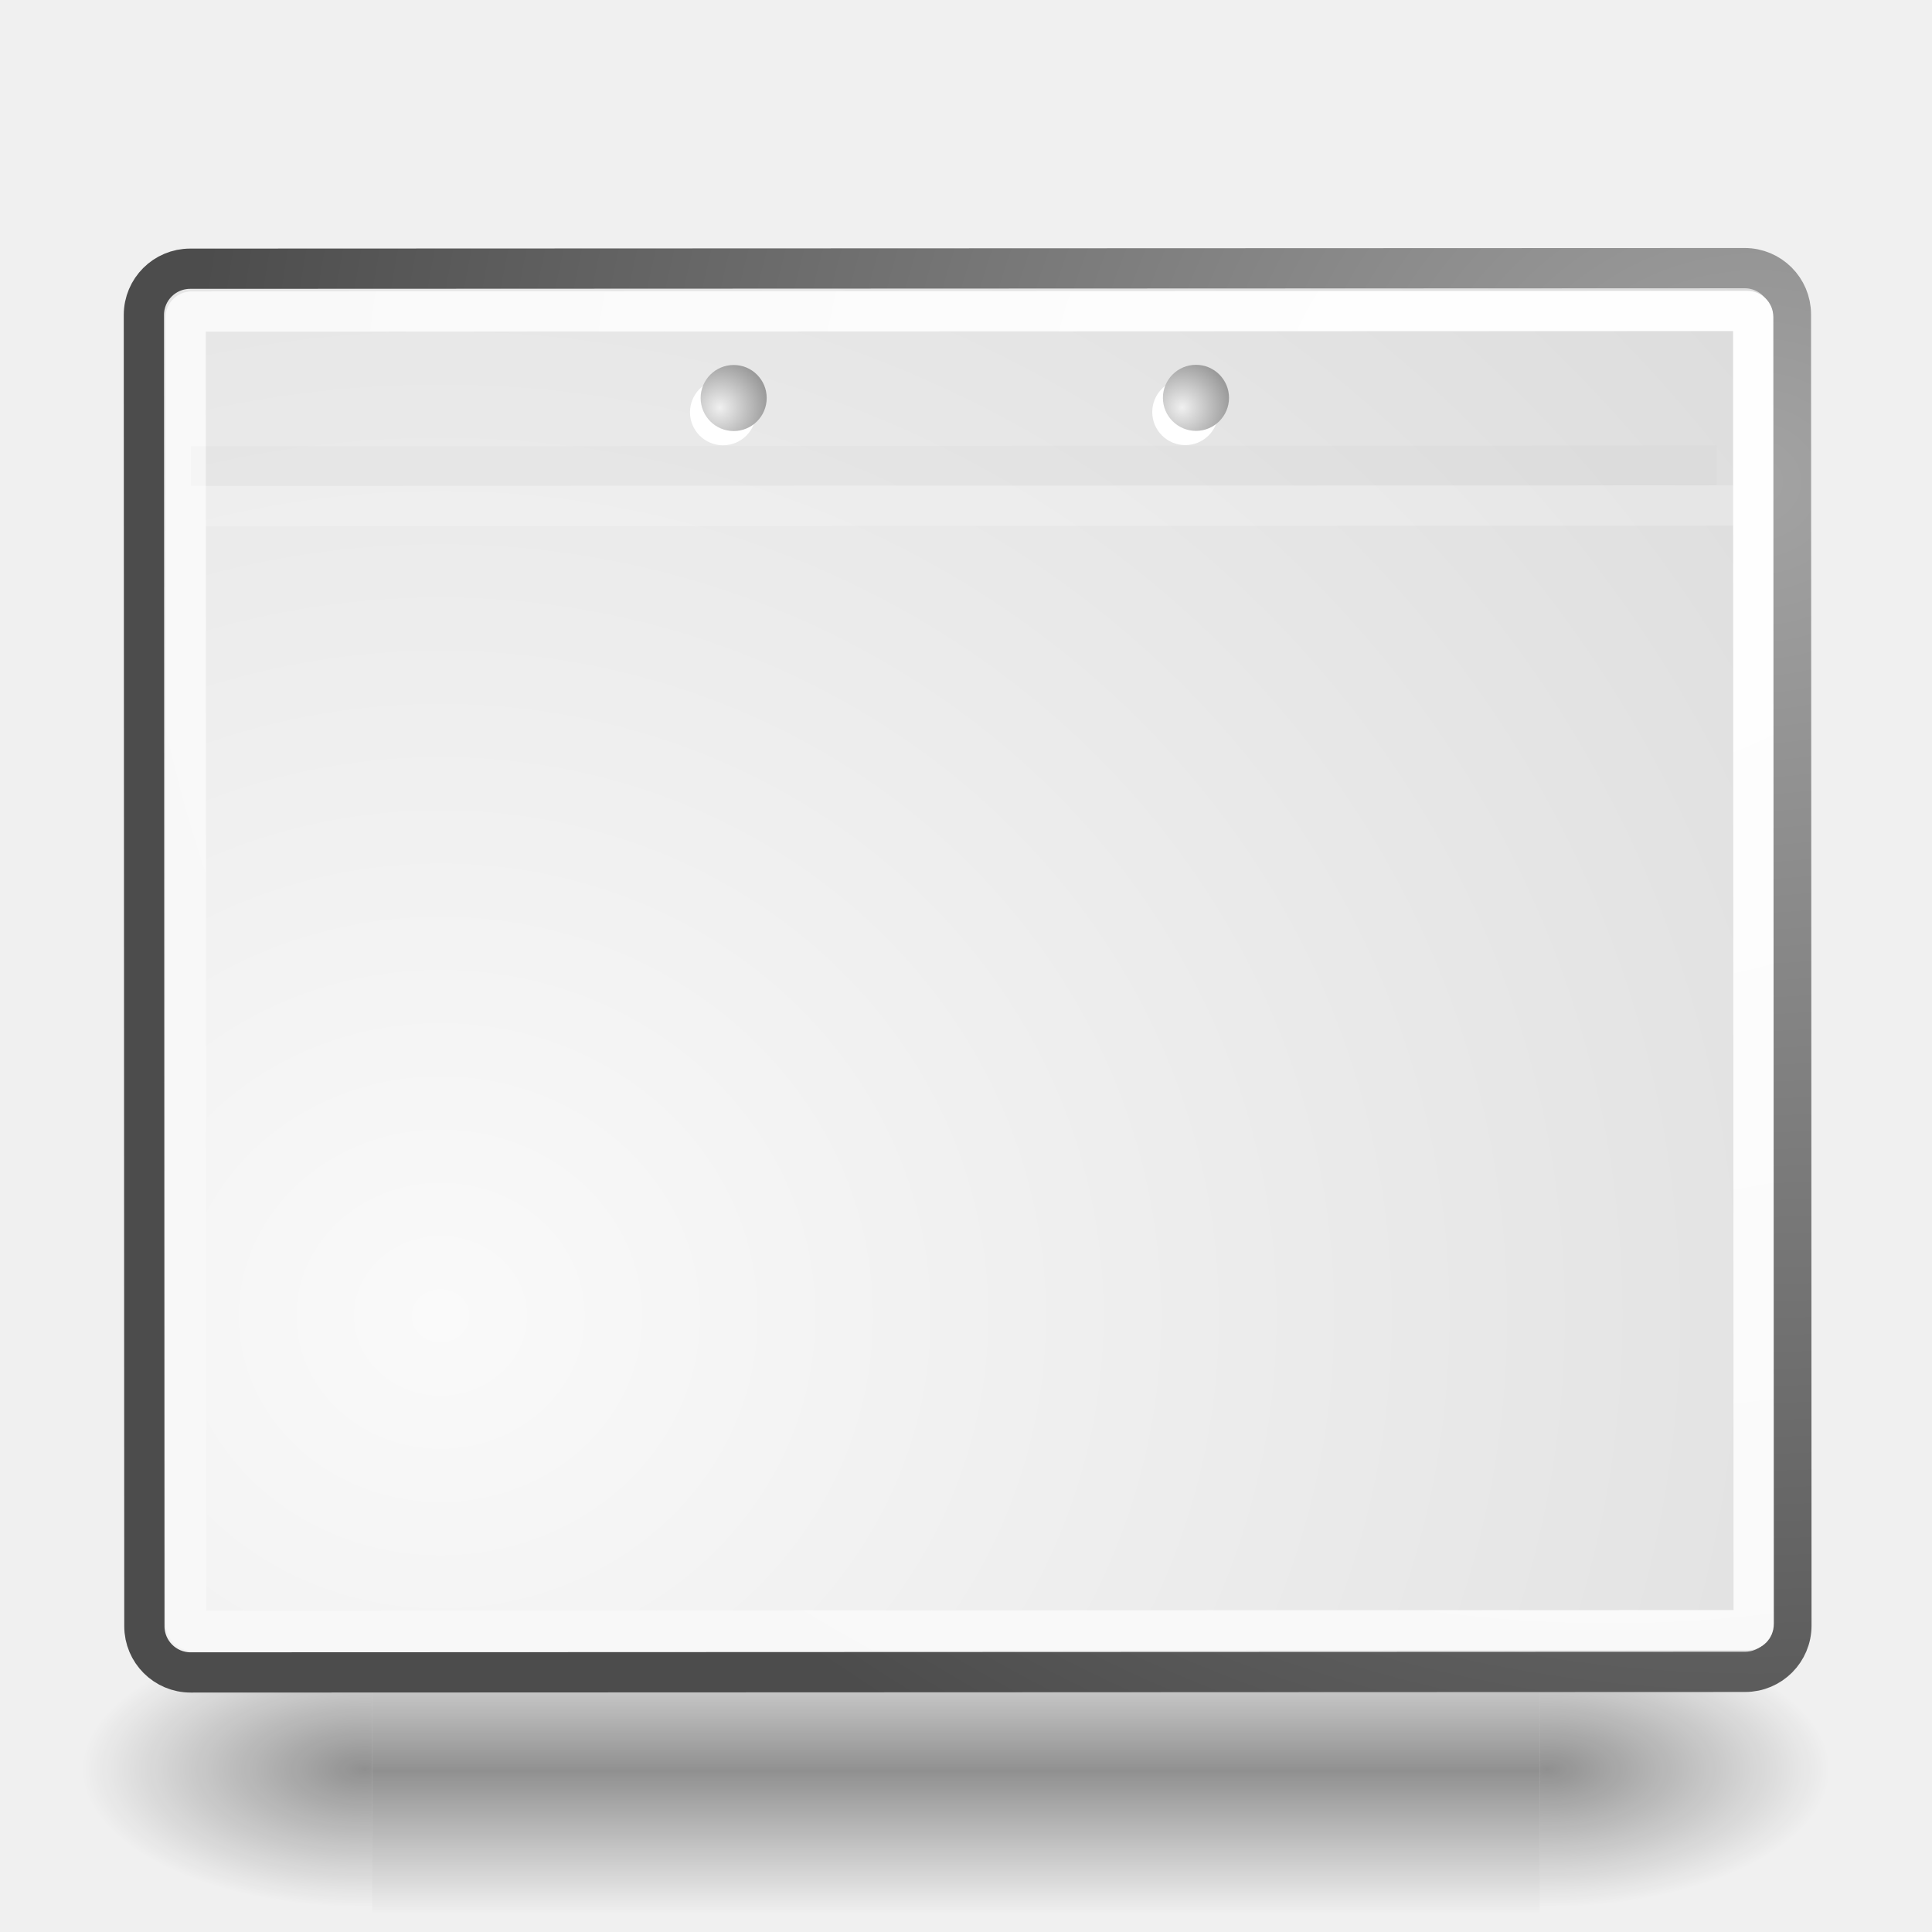
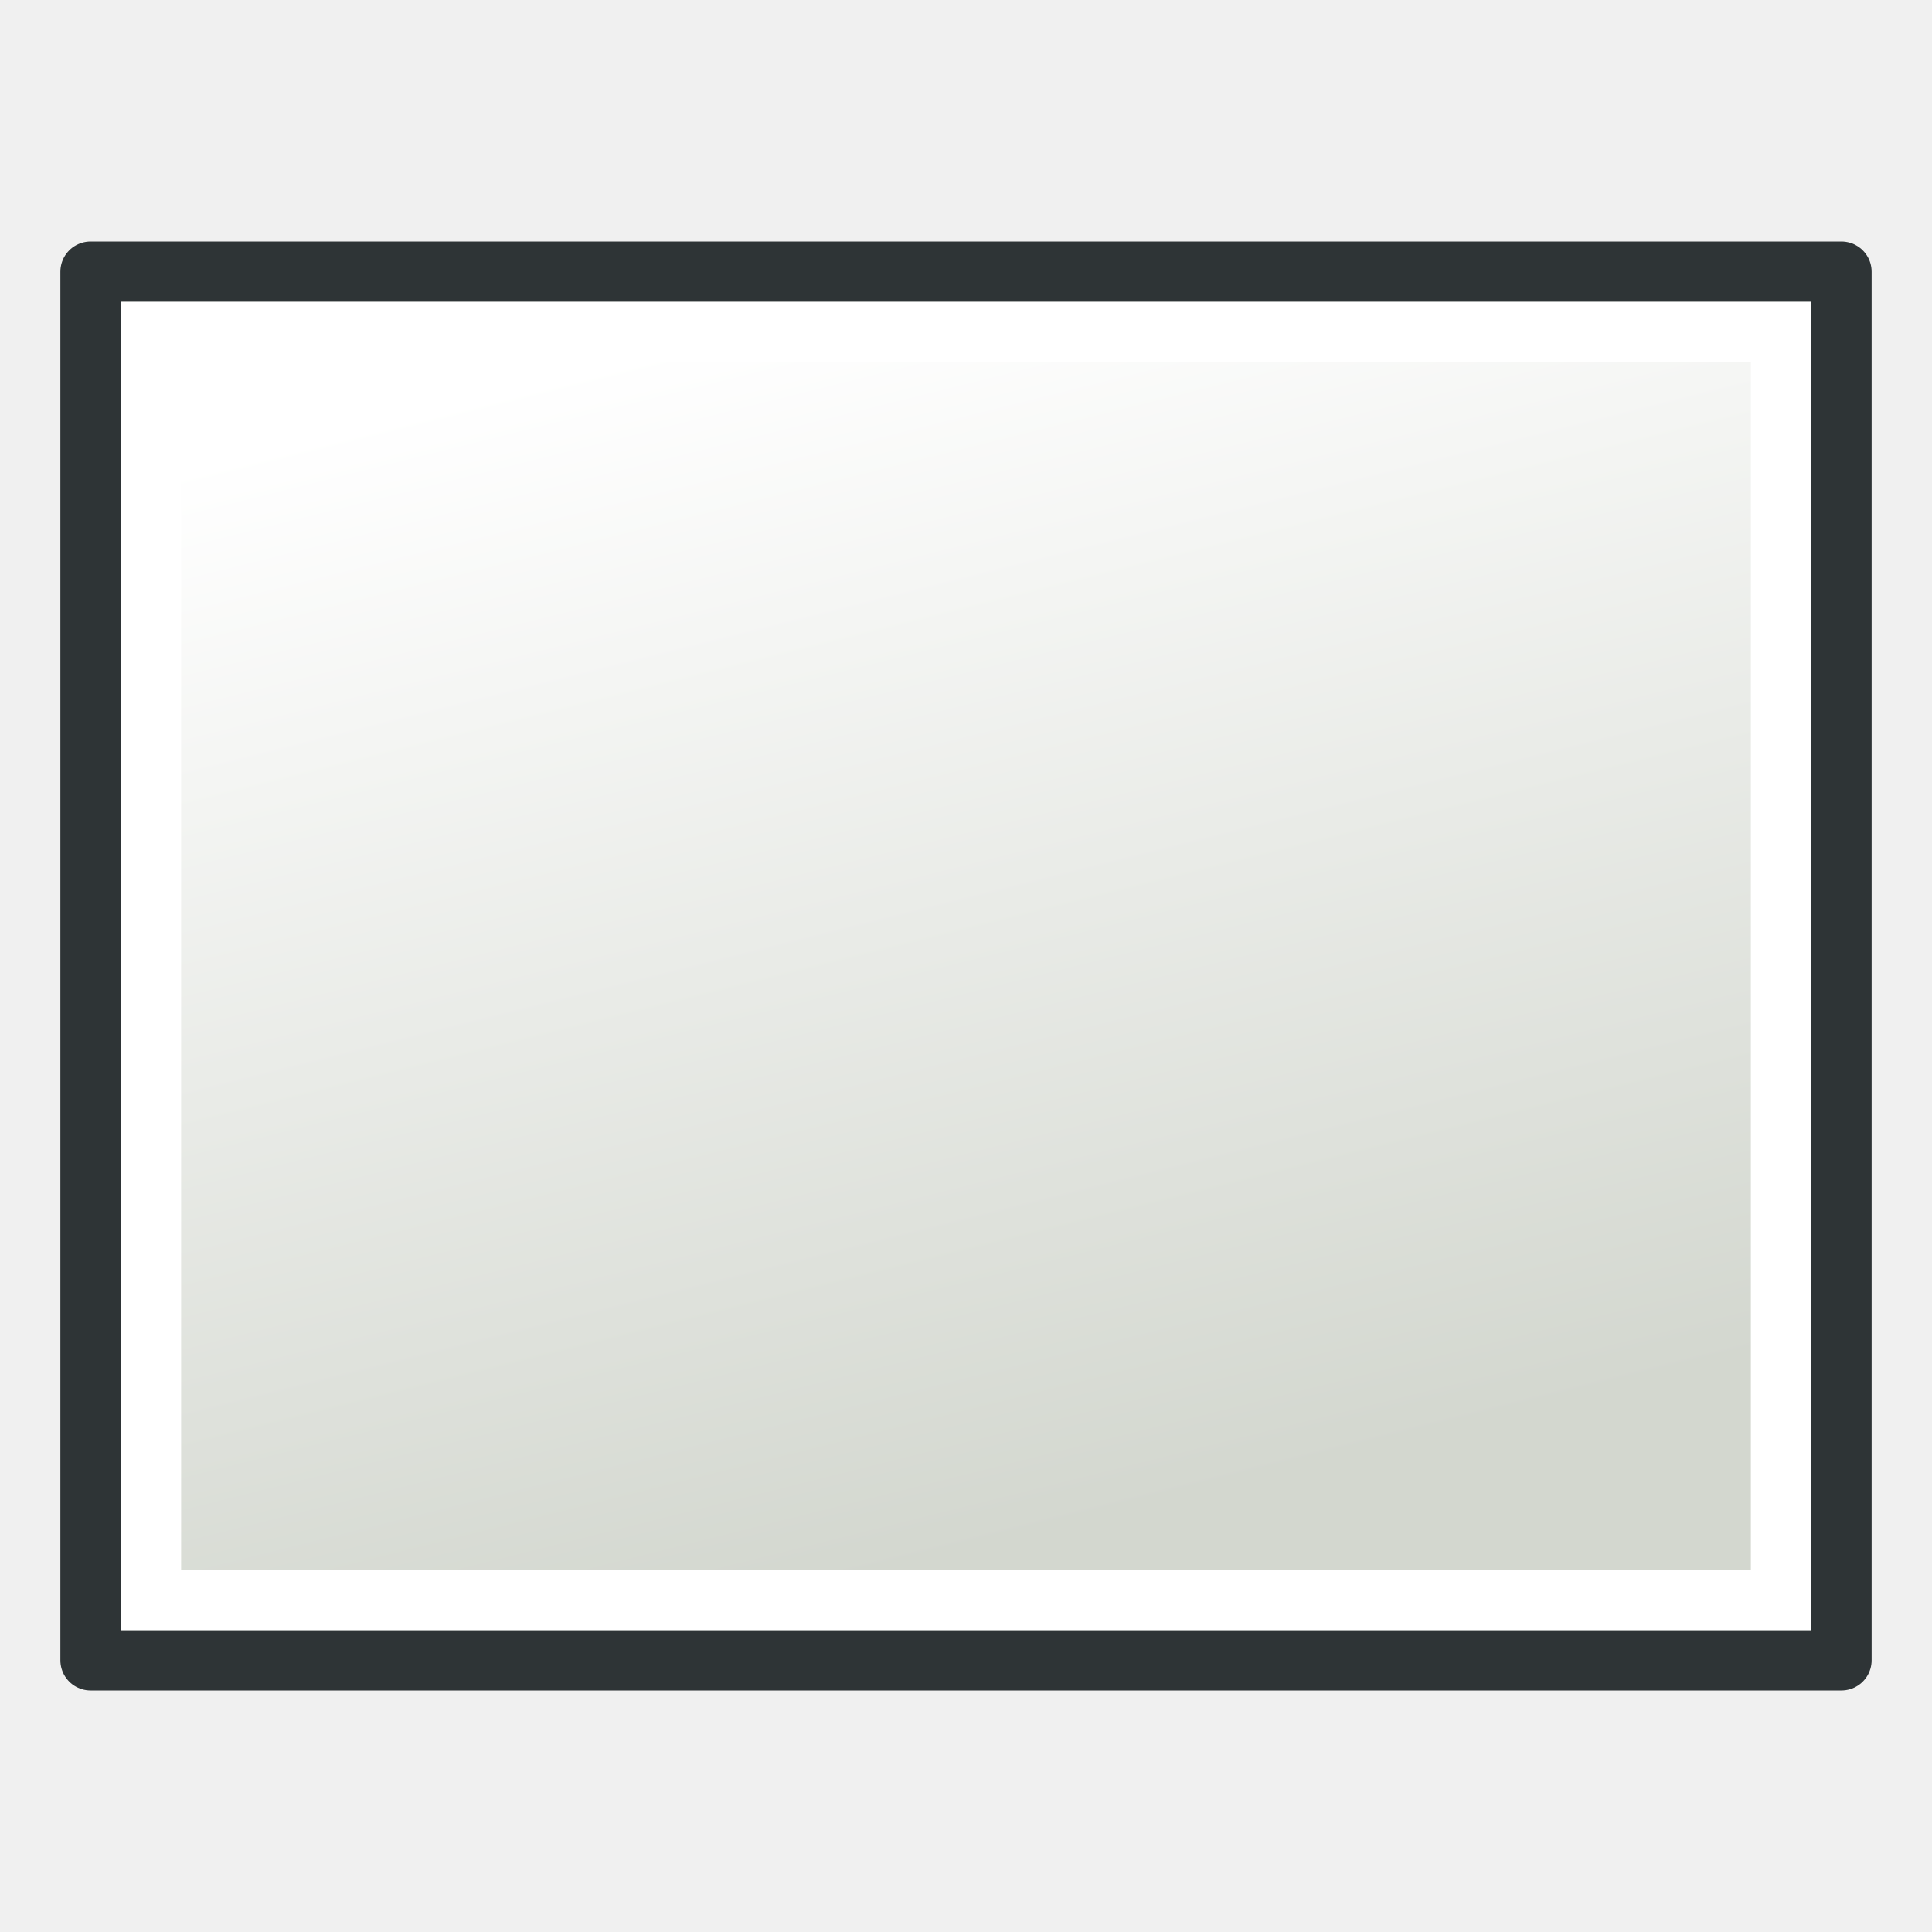
- <svg xmlns="http://www.w3.org/2000/svg" xmlns:xlink="http://www.w3.org/1999/xlink" width="48px" height="48px" id="svg249">
+ <svg xmlns="http://www.w3.org/2000/svg" xmlns:xlink="http://www.w3.org/1999/xlink" width="64" height="64" id="svg249" version="1.1">
  <defs id="defs3">
-     <radialGradient xlink:href="#linearGradient5060" id="radialGradient5031" gradientUnits="userSpaceOnUse" gradientTransform="matrix(-2.774389,0,0,1.969706,112.7623,-872.8854)" cx="605.714" cy="486.648" fx="605.714" fy="486.648" r="117.143" />
-     <linearGradient id="linearGradient5060">
-       <stop style="stop-color:black;stop-opacity:1;" offset="0" id="stop5062" />
-       <stop style="stop-color:black;stop-opacity:0;" offset="1" id="stop5064" />
-     </linearGradient>
-     <radialGradient xlink:href="#linearGradient5060" id="radialGradient5029" gradientUnits="userSpaceOnUse" gradientTransform="matrix(2.774389,0,0,1.969706,-1891.633,-872.8854)" cx="605.714" cy="486.648" fx="605.714" fy="486.648" r="117.143" />
    <linearGradient id="linearGradient5048">
      <stop style="stop-color:black;stop-opacity:0;" offset="0" id="stop5050" />
      <stop id="stop5056" offset="0.5" style="stop-color:black;stop-opacity:1;" />
      <stop style="stop-color:black;stop-opacity:0;" offset="1" id="stop5052" />
    </linearGradient>
-     <linearGradient xlink:href="#linearGradient5048" id="linearGradient5027" gradientUnits="userSpaceOnUse" gradientTransform="matrix(2.774389,0,0,1.969706,-1892.179,-872.8854)" x1="302.857" y1="366.648" x2="302.857" y2="609.505" />
    <linearGradient id="linearGradient4542">
      <stop style="stop-color:#000000;stop-opacity:1;" offset="0" id="stop4544" />
      <stop style="stop-color:#000000;stop-opacity:0;" offset="1" id="stop4546" />
    </linearGradient>
-     <radialGradient xlink:href="#linearGradient4542" id="radialGradient4548" cx="24.307" cy="42.078" fx="24.307" fy="42.078" r="15.822" gradientTransform="matrix(1,0,0,0.284916,-6.310056e-16,30.08928)" gradientUnits="userSpaceOnUse" />
+     <radialGradient xlink:href="#linearGradient4542" id="radialGradient4548" cx="24.307" cy="42.078" fx="24.307" fy="42.078" r="15.822" gradientTransform="matrix(1,0,0,0.284916,0,30.08928)" gradientUnits="userSpaceOnUse" />
    <linearGradient id="linearGradient15662">
      <stop style="stop-color:#ffffff;stop-opacity:1;" offset="0" id="stop15664" />
      <stop style="stop-color:#f8f8f8;stop-opacity:1;" offset="1" id="stop15666" />
    </linearGradient>
    <radialGradient gradientUnits="userSpaceOnUse" fy="64.568" fx="20.892" r="5.257" cy="64.568" cx="20.892" id="aigrd3">
      <stop id="stop15573" style="stop-color:#F0F0F0" offset="0" />
      <stop id="stop15575" style="stop-color:#9a9a9a;stop-opacity:1;" offset="1" />
    </radialGradient>
    <radialGradient gradientUnits="userSpaceOnUse" fy="114.568" fx="20.892" r="5.256" cy="114.568" cx="20.892" id="aigrd2">
      <stop id="stop15566" style="stop-color:#F0F0F0" offset="0" />
      <stop id="stop15568" style="stop-color:#9a9a9a;stop-opacity:1;" offset="1" />
    </radialGradient>
    <linearGradient id="linearGradient269">
      <stop style="stop-color:#a3a3a3;stop-opacity:1;" offset="0" id="stop270" />
      <stop style="stop-color:#4c4c4c;stop-opacity:1;" offset="1" id="stop271" />
    </linearGradient>
    <linearGradient id="linearGradient259">
      <stop style="stop-color:#fafafa;stop-opacity:1;" offset="0" id="stop260" />
      <stop style="stop-color:#bbbbbb;stop-opacity:1;" offset="1" id="stop261" />
    </linearGradient>
    <linearGradient id="linearGradient12512">
      <stop style="stop-color:#ffffff;stop-opacity:1;" offset="0" id="stop12513" />
      <stop style="stop-color:#fff520;stop-opacity:0.891;" offset="0.5" id="stop12517" />
      <stop style="stop-color:#fff300;stop-opacity:0;" offset="1" id="stop12514" />
    </linearGradient>
-     <radialGradient xlink:href="#linearGradient12512" id="radialGradient278" gradientUnits="userSpaceOnUse" cx="55" cy="125" fx="55" fy="125" r="14.375" />
-     <radialGradient r="37.752" fy="3.756" fx="8.824" cy="3.756" cx="8.824" gradientTransform="matrix(0.968273,0,0,1.032767,3.428194,-47.49227)" gradientUnits="userSpaceOnUse" id="radialGradient15656" xlink:href="#linearGradient269" />
-     <radialGradient r="86.708" fy="35.737" fx="33.967" cy="35.737" cx="33.967" gradientTransform="matrix(0.960493,0,0,1.041132,7.4640626e-2,-48.13872)" gradientUnits="userSpaceOnUse" id="radialGradient15658" xlink:href="#linearGradient259" />
-     <radialGradient r="38.159" fy="7.268" fx="8.144" cy="7.268" cx="8.144" gradientTransform="matrix(0.968273,0,0,1.032767,3.428194,-47.49227)" gradientUnits="userSpaceOnUse" id="radialGradient15668" xlink:href="#linearGradient15662" />
-     <radialGradient xlink:href="#aigrd2" id="radialGradient2283" gradientUnits="userSpaceOnUse" gradientTransform="matrix(0.229703,0,0,0.229703,4.613529,3.979808)" cx="20.892" cy="114.568" fx="20.892" fy="114.568" r="5.256" />
-     <radialGradient xlink:href="#aigrd3" id="radialGradient2285" gradientUnits="userSpaceOnUse" gradientTransform="matrix(0.229703,0,0,0.229703,4.613529,3.979808)" cx="20.892" cy="64.568" fx="20.892" fy="64.568" r="5.257" />
+     <linearGradient xlink:href="#linearGradient3775-1" id="linearGradient3781-9" x1="52" y1="34" x2="12" y2="44" gradientUnits="userSpaceOnUse" gradientTransform="translate(-16,-64)" />
+     <linearGradient id="linearGradient3775-1">
+       <stop style="stop-color:#d3d7cf;stop-opacity:1;" offset="0" id="stop3777-2" />
+       <stop style="stop-color:#ffffff;stop-opacity:1" offset="1" id="stop3779-7" />
+     </linearGradient>
+     <radialGradient cx="55" cy="125" r="14.375" fx="55" fy="125" id="radialGradient278-3" xlink:href="#linearGradient12512-6" gradientUnits="userSpaceOnUse" gradientTransform="matrix(1.043478,0,0,1.043478,-8.391304,-131.4309)" />
+     <linearGradient id="linearGradient12512-6">
+       <stop id="stop12513-7" style="stop-color:#ffffff;stop-opacity:1" offset="0" />
+       <stop id="stop12517-5" style="stop-color:#fff520;stop-opacity:0.891" offset="0.5" />
+       <stop id="stop12514-3" style="stop-color:#fff300;stop-opacity:0" offset="1" />
+     </linearGradient>
  </defs>
-   <g id="layer6">
-     <g style="display:inline" id="g5022" transform="matrix(2.165152e-2,0,0,1.485743e-2,43.0076,42.68539)">
-       <rect y="-150.697" x="-1559.252" height="478.357" width="1339.633" id="rect4173" style="opacity:0.402;color:black;fill:url(#linearGradient5027);fill-opacity:1;fill-rule:nonzero;stroke:none;stroke-width:1;stroke-linecap:round;stroke-linejoin:miter;marker:none;marker-start:none;marker-mid:none;marker-end:none;stroke-miterlimit:4;stroke-dasharray:none;stroke-dashoffset:0;stroke-opacity:1;visibility:visible;display:inline;overflow:visible" />
-       <path id="path5058" d="M -219.619,-150.68 C -219.619,-150.68 -219.619,327.65 -219.619,327.65 C -76.745,328.551 125.781,220.481 125.781,88.454 C 125.781,-43.572 -33.655,-150.68 -219.619,-150.68 z " style="opacity:0.402;color:black;fill:url(#radialGradient5029);fill-opacity:1;fill-rule:nonzero;stroke:none;stroke-width:1;stroke-linecap:round;stroke-linejoin:miter;marker:none;marker-start:none;marker-mid:none;marker-end:none;stroke-miterlimit:4;stroke-dasharray:none;stroke-dashoffset:0;stroke-opacity:1;visibility:visible;display:inline;overflow:visible" />
-       <path style="opacity:0.402;color:black;fill:url(#radialGradient5031);fill-opacity:1;fill-rule:nonzero;stroke:none;stroke-width:1;stroke-linecap:round;stroke-linejoin:miter;marker:none;marker-start:none;marker-mid:none;marker-end:none;stroke-miterlimit:4;stroke-dasharray:none;stroke-dashoffset:0;stroke-opacity:1;visibility:visible;display:inline;overflow:visible" d="M -1559.252,-150.68 C -1559.252,-150.68 -1559.252,327.65 -1559.252,327.65 C -1702.127,328.551 -1904.652,220.481 -1904.652,88.454 C -1904.652,-43.572 -1745.216,-150.68 -1559.252,-150.68 z " id="path5018" />
-     </g>
+   <g id="layer6" transform="translate(0,16)">
+     <rect style="fill:#d3d7cf;fill-opacity:1;stroke:#2e3436;stroke-width:2;stroke-linecap:round;stroke-linejoin:round;stroke-miterlimit:4;stroke-opacity:1;stroke-dasharray:none;stroke-dashoffset:0;display:inline" id="rect2987" width="46" height="58" x="-7" y="-61" transform="matrix(0,1,-1,0,0,0)" />
+     <rect style="fill:url(#linearGradient3781-9);fill-opacity:1;stroke:#ffffff;stroke-width:2;stroke-linecap:round;stroke-linejoin:miter;stroke-miterlimit:4;stroke-opacity:1;stroke-dasharray:none;stroke-dashoffset:0;display:inline" id="rect2987-1" width="42" height="54" x="-5" y="-59" transform="matrix(0,1,-1,0,0,0)" />
  </g>
-   <g id="layer1" style="display:inline">
-     <rect ry="1.149" y="-44.492" x="6.678" height="40.92" width="34.875" id="rect15391" style="color:#000000;fill:url(#radialGradient15658);fill-opacity:1;fill-rule:nonzero;stroke:url(#radialGradient15656);stroke-width:1;stroke-linecap:round;stroke-linejoin:round;marker:none;marker-start:none;marker-mid:none;marker-end:none;stroke-miterlimit:4;stroke-dashoffset:0;stroke-opacity:1;visibility:visible;display:block;overflow:visible" rx="1.149" transform="matrix(3.7443726e-4,0.9999999,-0.9999999,3.7443726e-4,0,0)" />
-     <rect rx="0.149" ry="0.149" y="-43.555" x="7.741" height="38.946" width="32.776" id="rect15660" style="color:#000000;fill:none;fill-opacity:1;fill-rule:nonzero;stroke:url(#radialGradient15668);stroke-width:1;stroke-linecap:round;stroke-linejoin:round;marker:none;marker-start:none;marker-mid:none;marker-end:none;stroke-miterlimit:4;stroke-dashoffset:0;stroke-opacity:1;visibility:visible;display:block;overflow:visible" transform="matrix(3.7443726e-4,0.9999999,-0.9999999,3.7443726e-4,0,0)" />
-     <g id="g2270" transform="matrix(3.7443726e-4,0.9999999,-0.9999999,3.7443726e-4,48.17697,0.7030484)">
-       <g transform="matrix(0.229703,0,0,0.229703,4.967081,4.244972)" style="fill:#ffffff;fill-opacity:1;fill-rule:nonzero;stroke:#000000;stroke-miterlimit:4" id="g1440">
-         <radialGradient gradientUnits="userSpaceOnUse" fy="114.568" fx="20.892" r="5.256" cy="114.568" cx="20.892" id="radialGradient1442">
-           <stop id="stop1444" style="stop-color:#F0F0F0" offset="0" />
-           <stop id="stop1446" style="stop-color:#474747" offset="1" />
-         </radialGradient>
-         <path id="path1448" d="M 23.428,113.07 C 23.428,115.043 21.828,116.642 19.855,116.642 C 17.881,116.642 16.282,115.042 16.282,113.07 C 16.282,111.096 17.882,109.497 19.855,109.497 C 21.828,109.497 23.428,111.097 23.428,113.07 z " style="stroke:none" />
-         <radialGradient gradientUnits="userSpaceOnUse" fy="64.568" fx="20.892" r="5.257" cy="64.568" cx="20.892" id="radialGradient1450">
-           <stop id="stop1452" style="stop-color:#F0F0F0" offset="0" />
-           <stop id="stop1454" style="stop-color:#474747" offset="1" />
-         </radialGradient>
-         <path id="path1456" d="M 23.428,63.07 C 23.428,65.043 21.828,66.643 19.855,66.643 C 17.881,66.643 16.282,65.043 16.282,63.07 C 16.282,61.096 17.882,59.497 19.855,59.497 C 21.828,59.497 23.428,61.097 23.428,63.07 z " style="stroke:none" />
-       </g>
-       <path id="path15570" d="M 9.995,29.952 C 9.995,30.406 9.627,30.773 9.174,30.773 C 8.721,30.773 8.354,30.405 8.354,29.952 C 8.354,29.499 8.721,29.132 9.174,29.132 C 9.627,29.132 9.995,29.499 9.995,29.952 z " style="fill:url(#radialGradient2283);fill-rule:nonzero;stroke:none;stroke-miterlimit:4" />
-       <path id="path15577" d="M 9.995,18.467 C 9.995,18.92 9.627,19.288 9.174,19.288 C 8.721,19.288 8.354,18.92 8.354,18.467 C 8.354,18.014 8.721,17.646 9.174,17.646 C 9.627,17.646 9.995,18.014 9.995,18.467 z " style="fill:url(#radialGradient2285);fill-rule:nonzero;stroke:none;stroke-miterlimit:4" />
-     </g>
-     <path id="path15672" d="M 42.649,11.564 L 4.742,11.579" style="fill:none;fill-opacity:0.75;fill-rule:evenodd;stroke:#000000;stroke-width:0.989;stroke-linecap:butt;stroke-linejoin:miter;stroke-miterlimit:4;stroke-opacity:0.018" />
-     <path id="path15674" d="M 43.123,12.558 L 5.105,12.573" style="fill:none;fill-opacity:0.75;fill-rule:evenodd;stroke:#ffffff;stroke-width:1;stroke-linecap:butt;stroke-linejoin:miter;stroke-miterlimit:4;stroke-opacity:0.205" />
-   </g>
-   <g id="layer4" style="display:inline" />
+   <g id="layer1" style="display:inline" transform="translate(0,16)" />
+   <g id="layer4" style="display:inline" transform="translate(0,16)" />
</svg>
